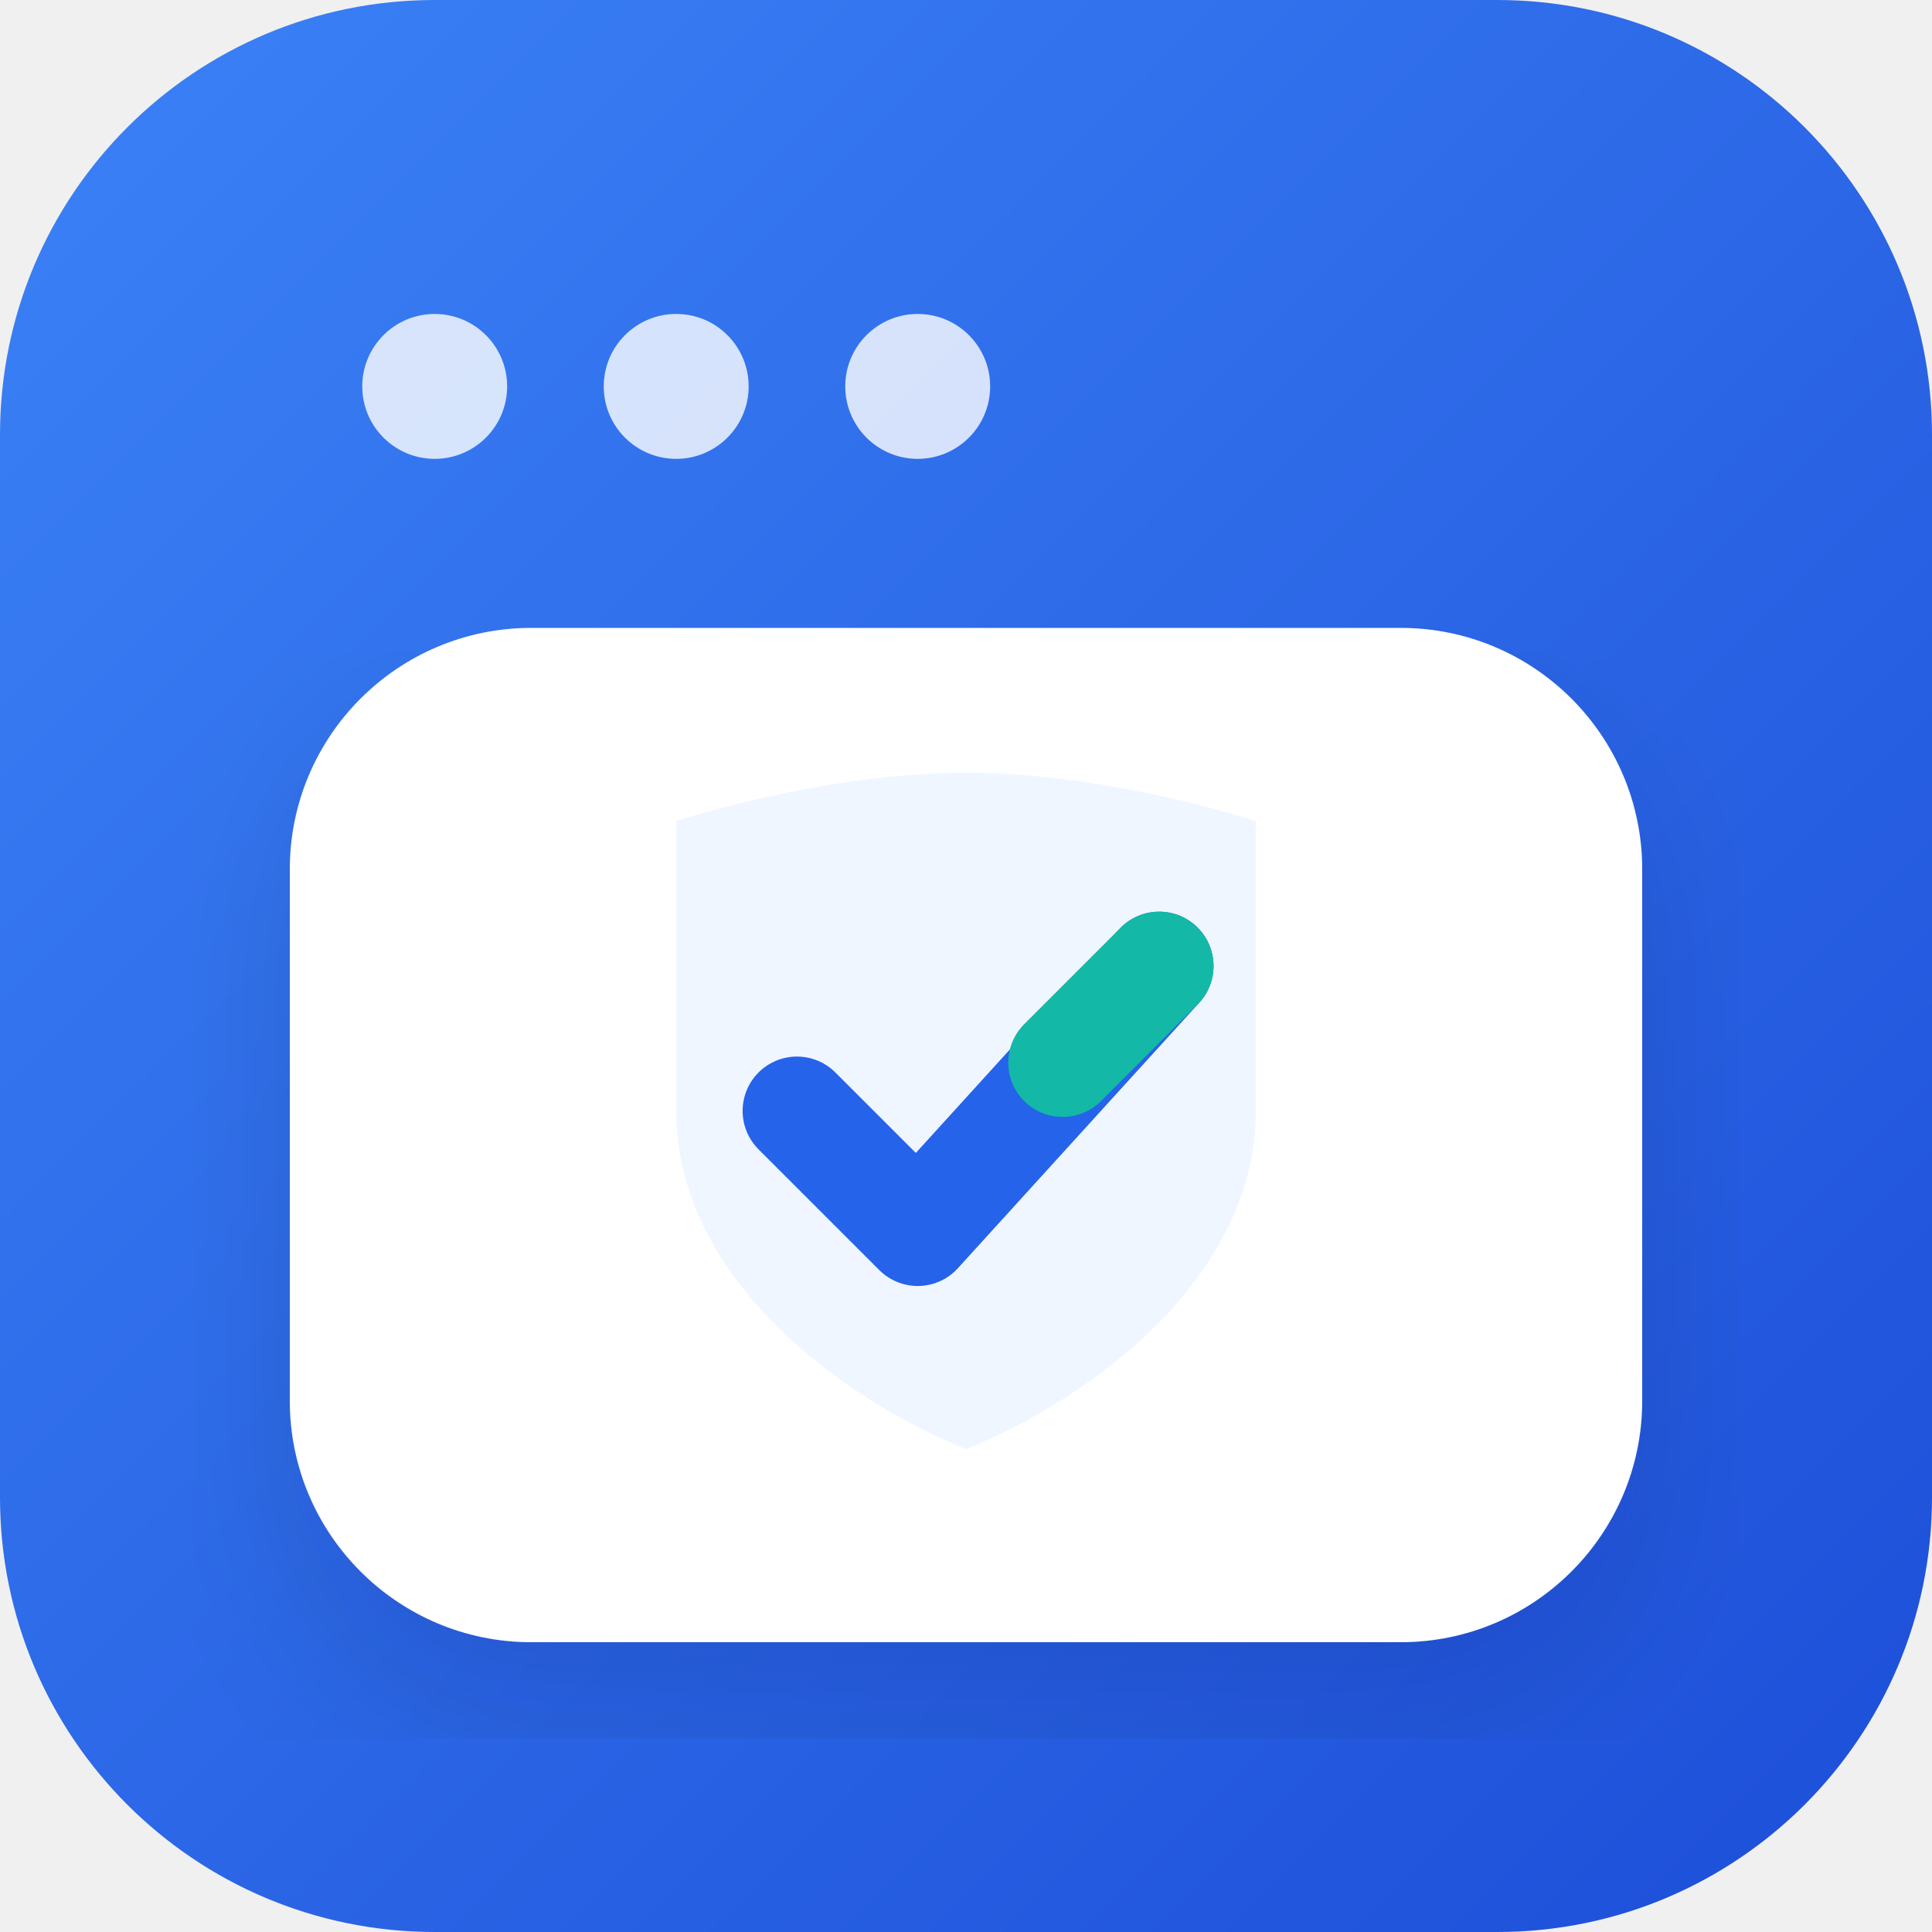
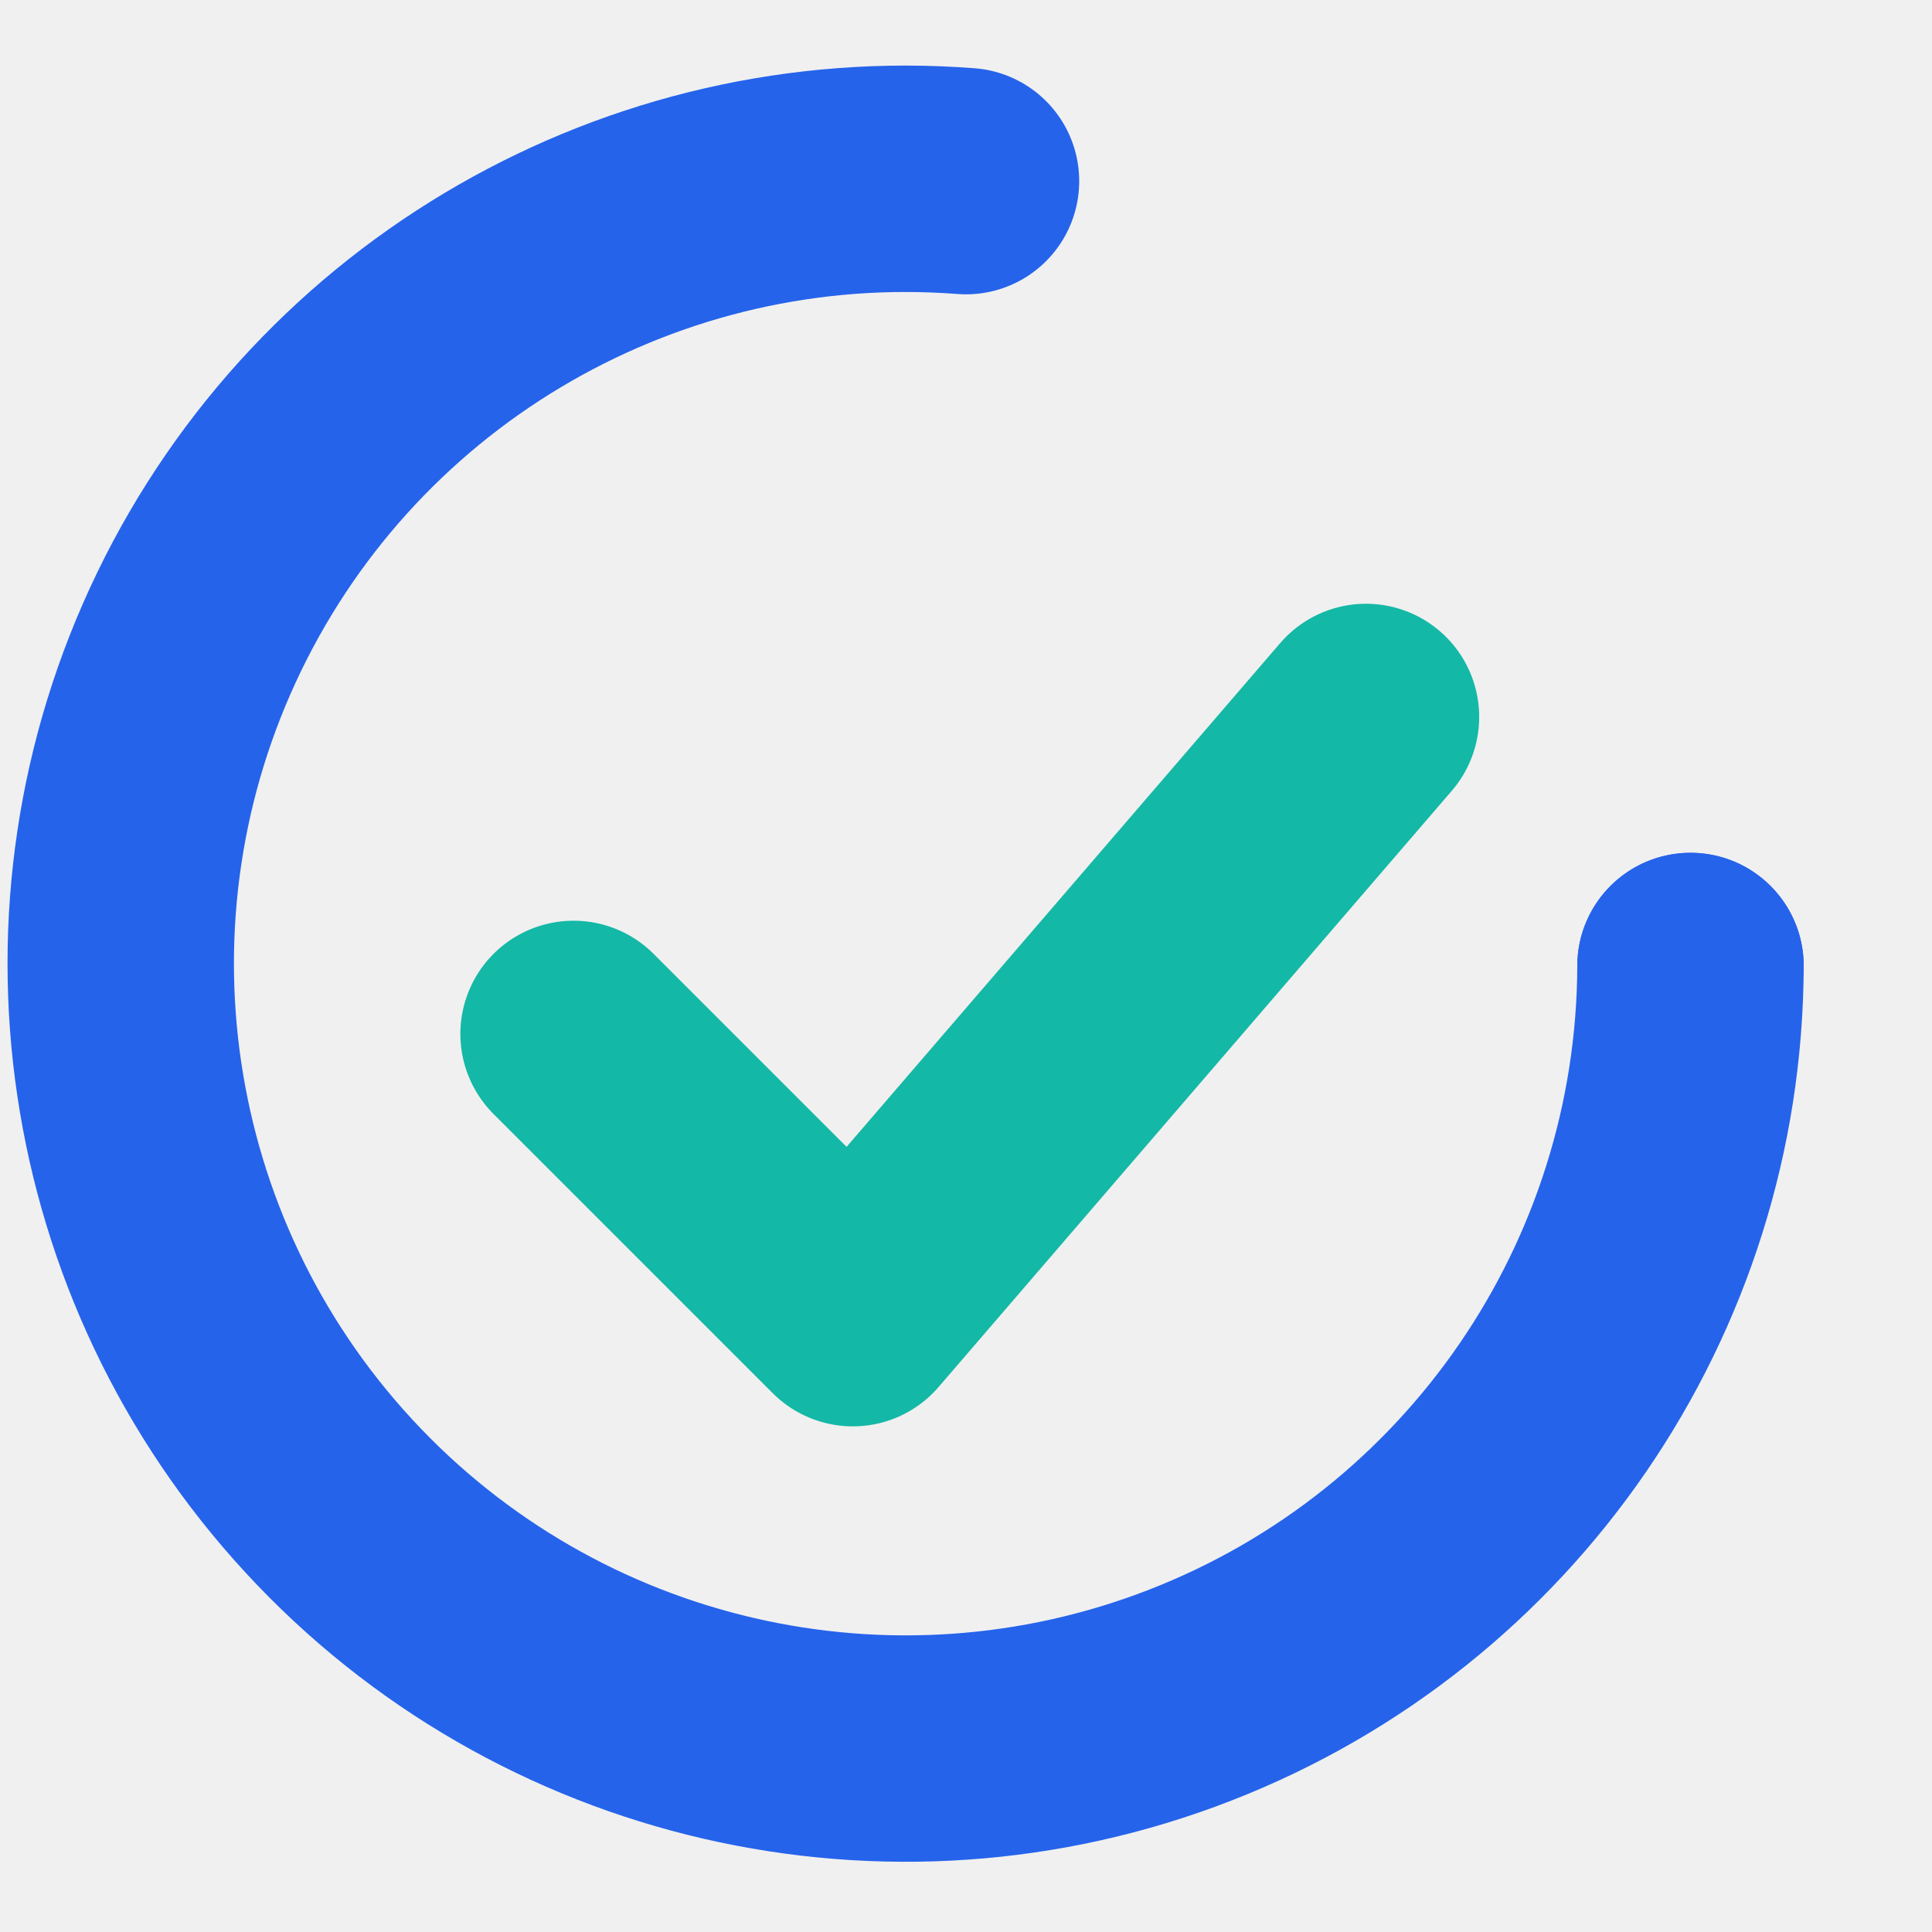
- <svg xmlns="http://www.w3.org/2000/svg" width="80" height="80" viewBox="0 0 80 80" fill="none">
-   <defs>
-     <linearGradient id="wpsgIconGrad" x1="0" y1="0" x2="80" y2="80" gradientUnits="userSpaceOnUse">
-       <stop offset="0%" stop-color="#3B82F6" />
-       <stop offset="100%" stop-color="#1D4ED8" />
-     </linearGradient>
-     <filter id="wpsgShadow" x="8" y="24" width="64" height="48" filterUnits="userSpaceOnUse" color-interpolation-filters="sRGB">
-       <feDropShadow dx="0" dy="3" stdDeviation="3" flood-color="#0F172A" flood-opacity="0.12" />
-     </filter>
-   </defs>
-   <rect width="80" height="80" rx="18" fill="url(#wpsgIconGrad)" />
-   <circle cx="18" cy="16" r="3" fill="#FFFFFF" fill-opacity="0.8" />
-   <circle cx="28" cy="16" r="3" fill="#FFFFFF" fill-opacity="0.8" />
-   <circle cx="38" cy="16" r="3" fill="#FFFFFF" fill-opacity="0.8" />
-   <rect x="12" y="26" width="56" height="42" rx="10" fill="#FFFFFF" filter="url(#wpsgShadow)" />
-   <path d="M40 32C46 32 52 34 52 34V46C52 53 45 58 40 60C35 58 28 53 28 46V34C28 34 34 32 40 32Z" fill="#EFF6FF" />
-   <path d="M33 46L38 51L48 40" stroke="#2563EB" stroke-width="4.5" stroke-linecap="round" stroke-linejoin="round" />
-   <path d="M44 44L48 40" stroke="#14B8A6" stroke-width="4.5" stroke-linecap="round" stroke-linejoin="round" />
+ <svg xmlns="http://www.w3.org/2000/svg" viewBox="0 0 256 256" width="80" height="80" fill="none" role="img" aria-labelledby="title desc">
+   <path d="M128 24        A104 104 0 1 0 224 128" fill="none" stroke="#2563EB" stroke-width="30" stroke-linecap="round" />
+   <path d="M76 137        L113 174        L181 95" fill="none" stroke="#14B8A6" stroke-width="30" stroke-linecap="round" stroke-linejoin="round" />
+   <circle cx="224" cy="128" r="15" fill="#2563EB" />
</svg>
